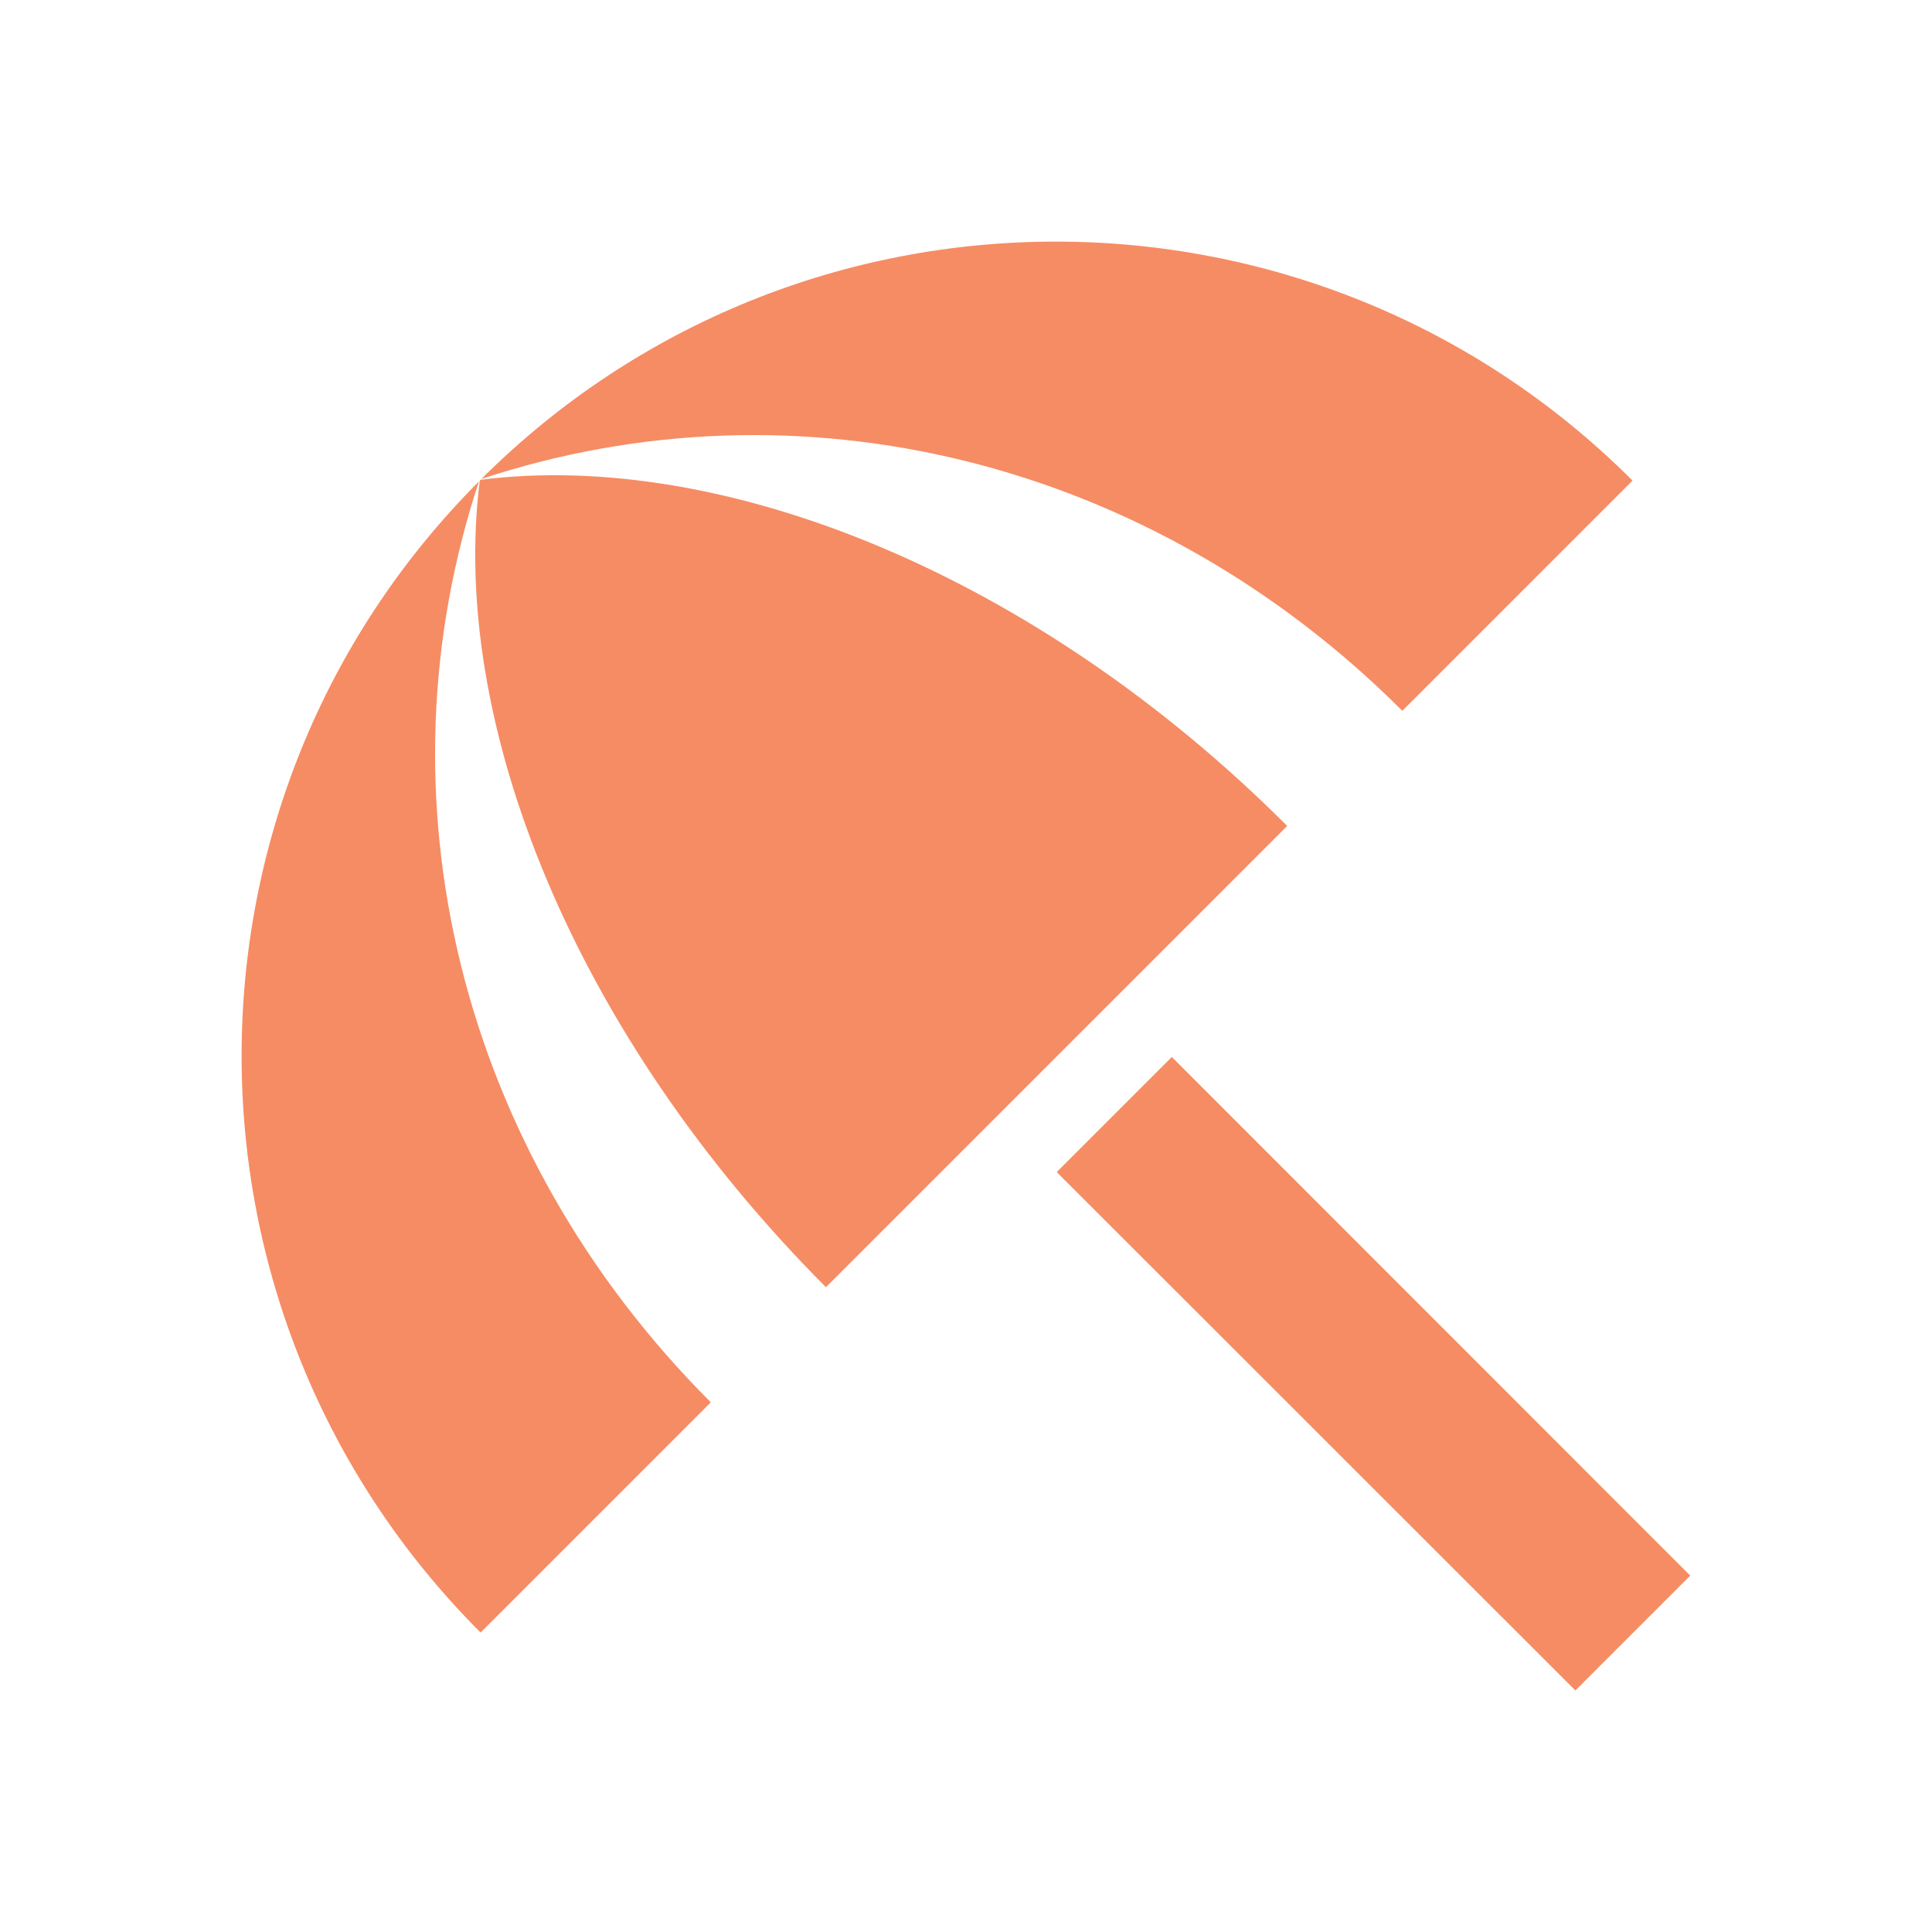
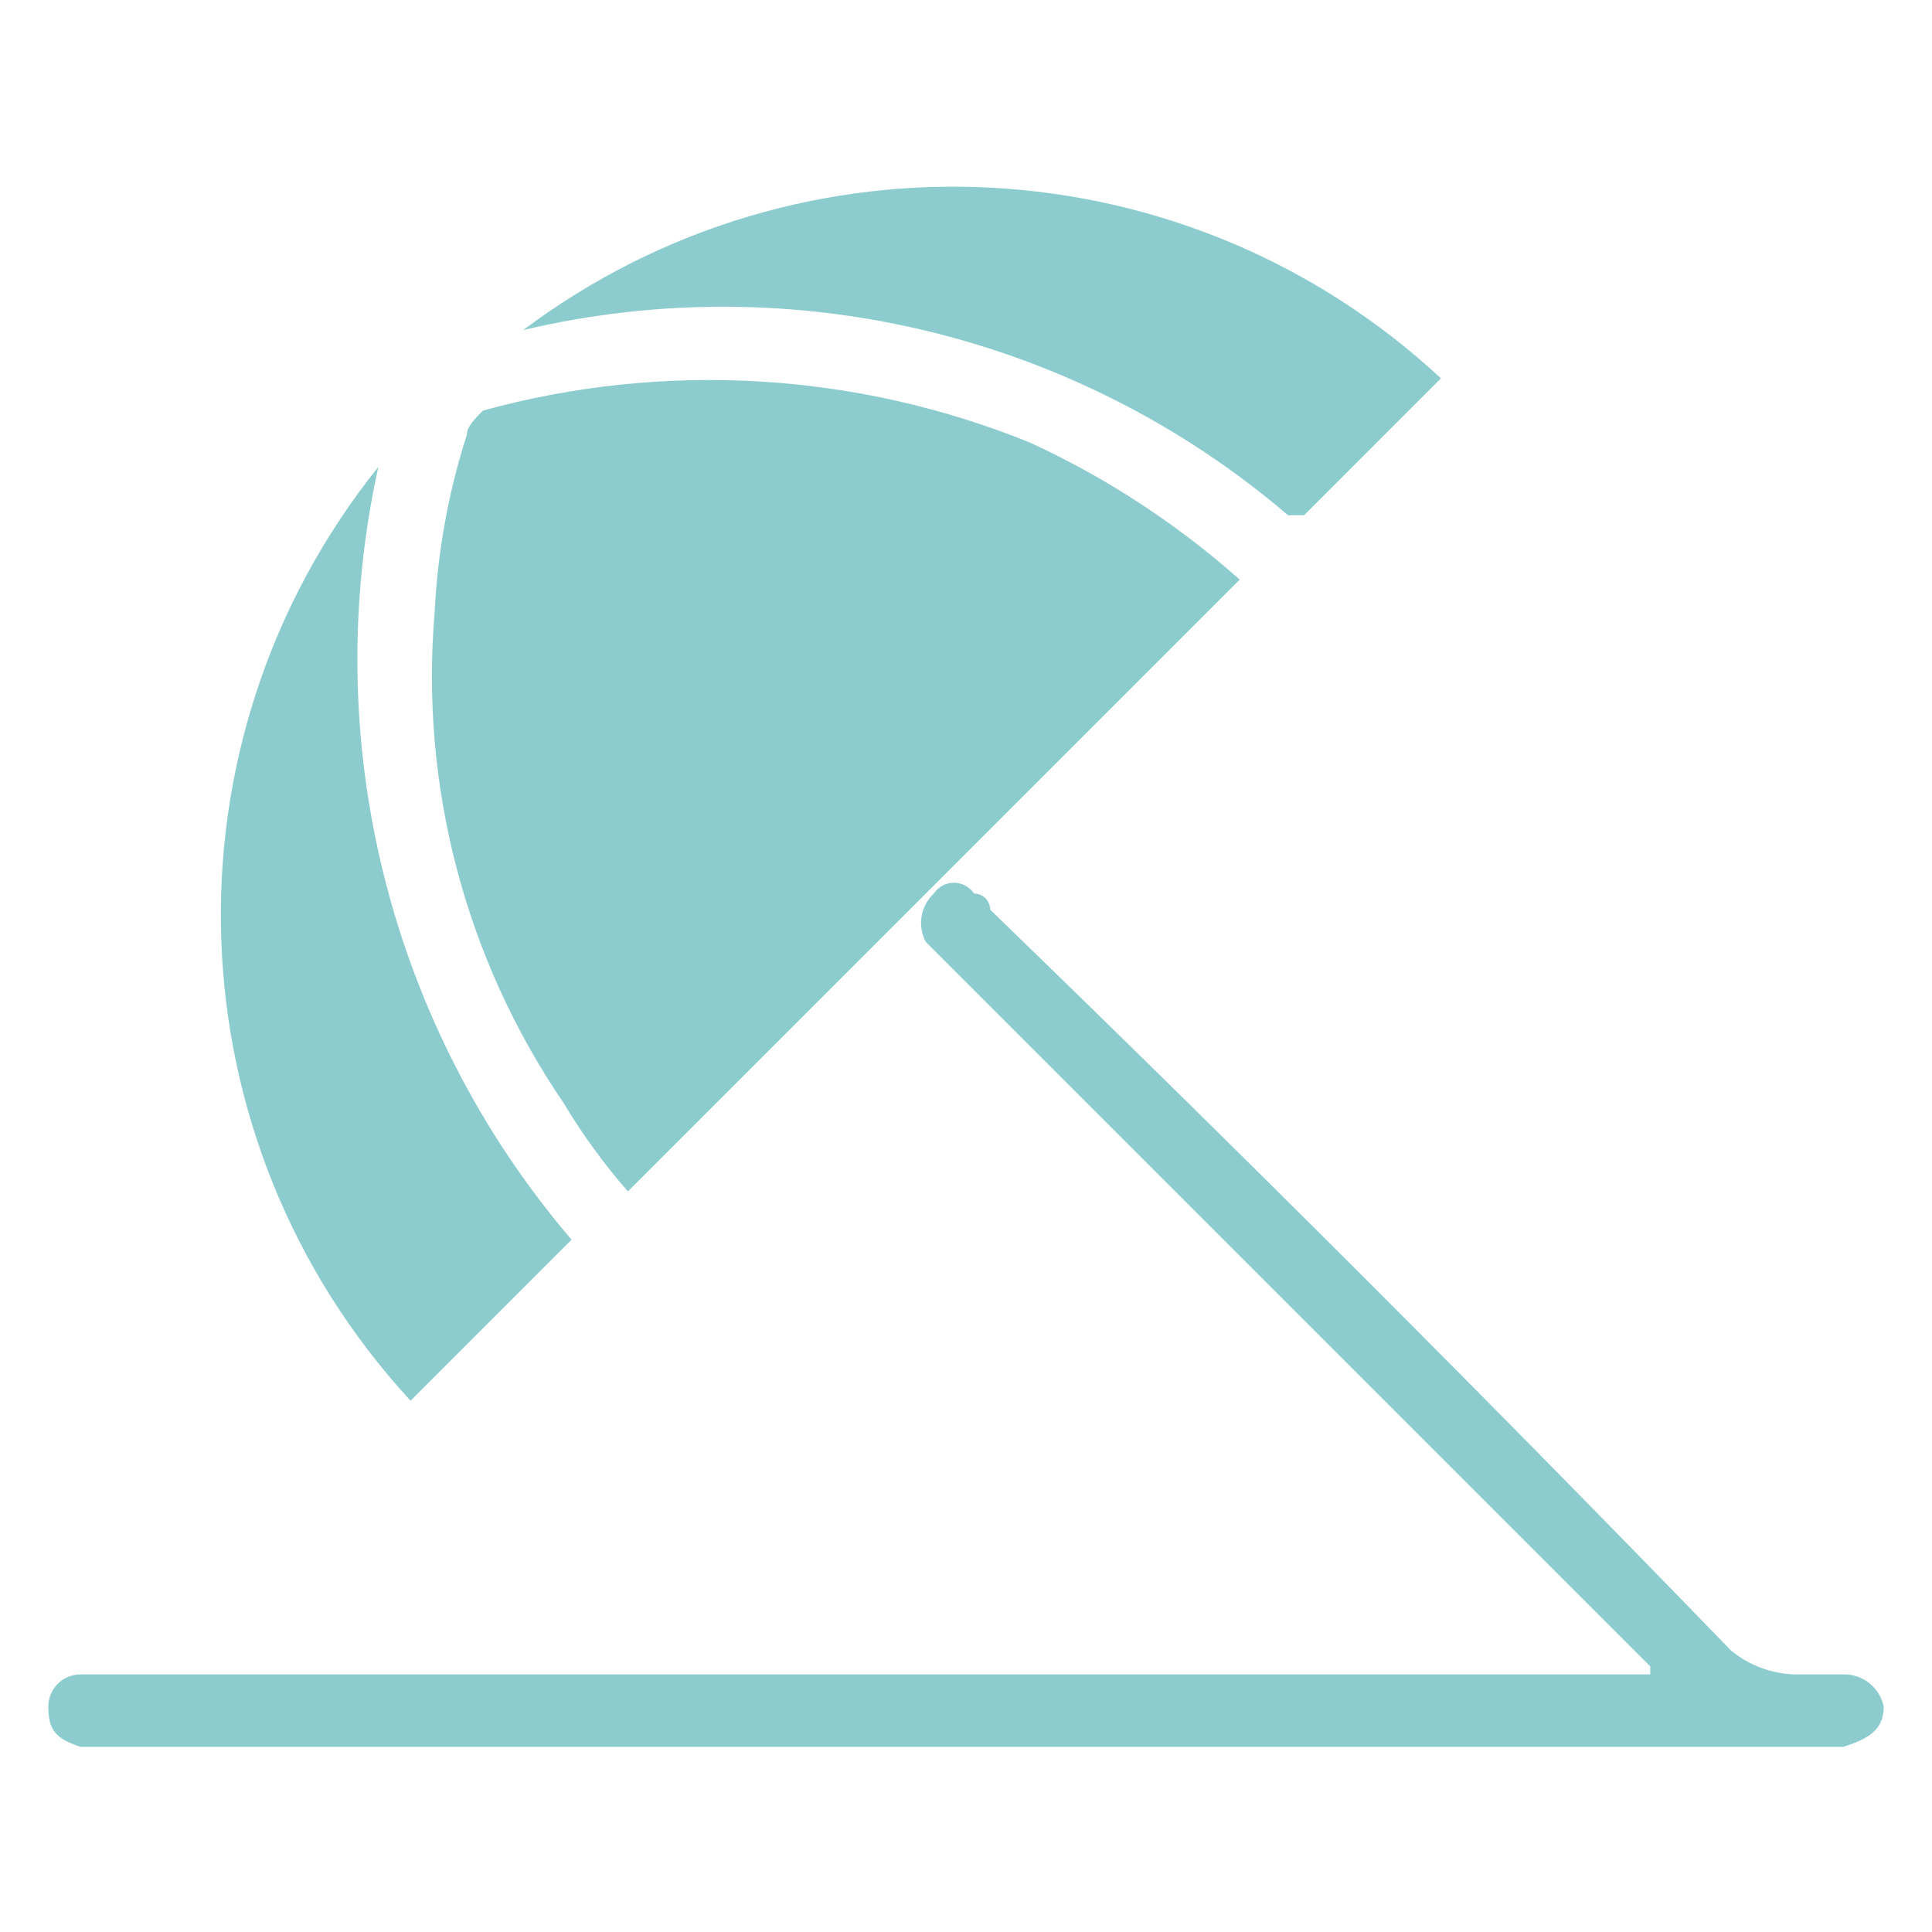
- <svg xmlns="http://www.w3.org/2000/svg" height="54px" viewBox="0 0 24 24" width="54px" fill="#f68c64">
-   <path d="M0 0h24v24H0z" fill="none" />
-   <path d="M13.127 14.56l1.43-1.43 6.44 6.443L19.57 21zm4.293-5.73l2.86-2.86c-3.95-3.95-10.35-3.96-14.3-.02 3.93-1.3 8.31-.25 11.44 2.88zM5.95 5.98c-3.94 3.95-3.93 10.35.02 14.3l2.86-2.86C5.7 14.29 4.65 9.91 5.95 5.98zm.02-.02l-.01.01c-.38 3.01 1.17 6.88 4.3 10.02l5.73-5.73c-3.13-3.13-7.01-4.68-10.02-4.3z" />
+ <svg xmlns="http://www.w3.org/2000/svg" id="Capa_1" data-name="Capa 1" height="54px" viewBox="0 0 24 24" width="54px" fill="#8cccce">
+   <path d="M0,0H24V24H0Z" fill="none" />
+   <path d="M15.4,7.2,7.8,14.8A7.6,7.6,0,0,1,7,13.7,9.4,9.4,0,0,1,5.4,7.6a8.5,8.5,0,0,1,.4-2.2c0-.1.1-.2.2-.3a10.6,10.6,0,0,1,6.8.4A10.6,10.6,0,0,1,15.4,7.2Z" />
+   <path d="M20.5,20.7l-.2-.2-8.6-8.6-.2-.2a.5.5,0,0,1,.1-.6.3.3,0,0,1,.5,0,.2.2,0,0,1,.2.2c3.1,3,6.2,6.1,9.2,9.2a1.3,1.3,0,0,0,.8.3h.6a.5.5,0,0,1,.5.4c0,.3-.2.4-.5.5H1c-.3-.1-.4-.2-.4-.5a.4.4,0,0,1,.4-.4H20.5Z" />
+   <path d="M4.7,5.8a11.1,11.1,0,0,0,2.4,9.6l-2,2A8.9,8.9,0,0,1,4.7,5.8Z" />
+   <path d="M17.9,4.7,16.2,6.4H16A10.8,10.8,0,0,0,6.5,4.1,8.9,8.9,0,0,1,17.9,4.7Z" />
</svg>
